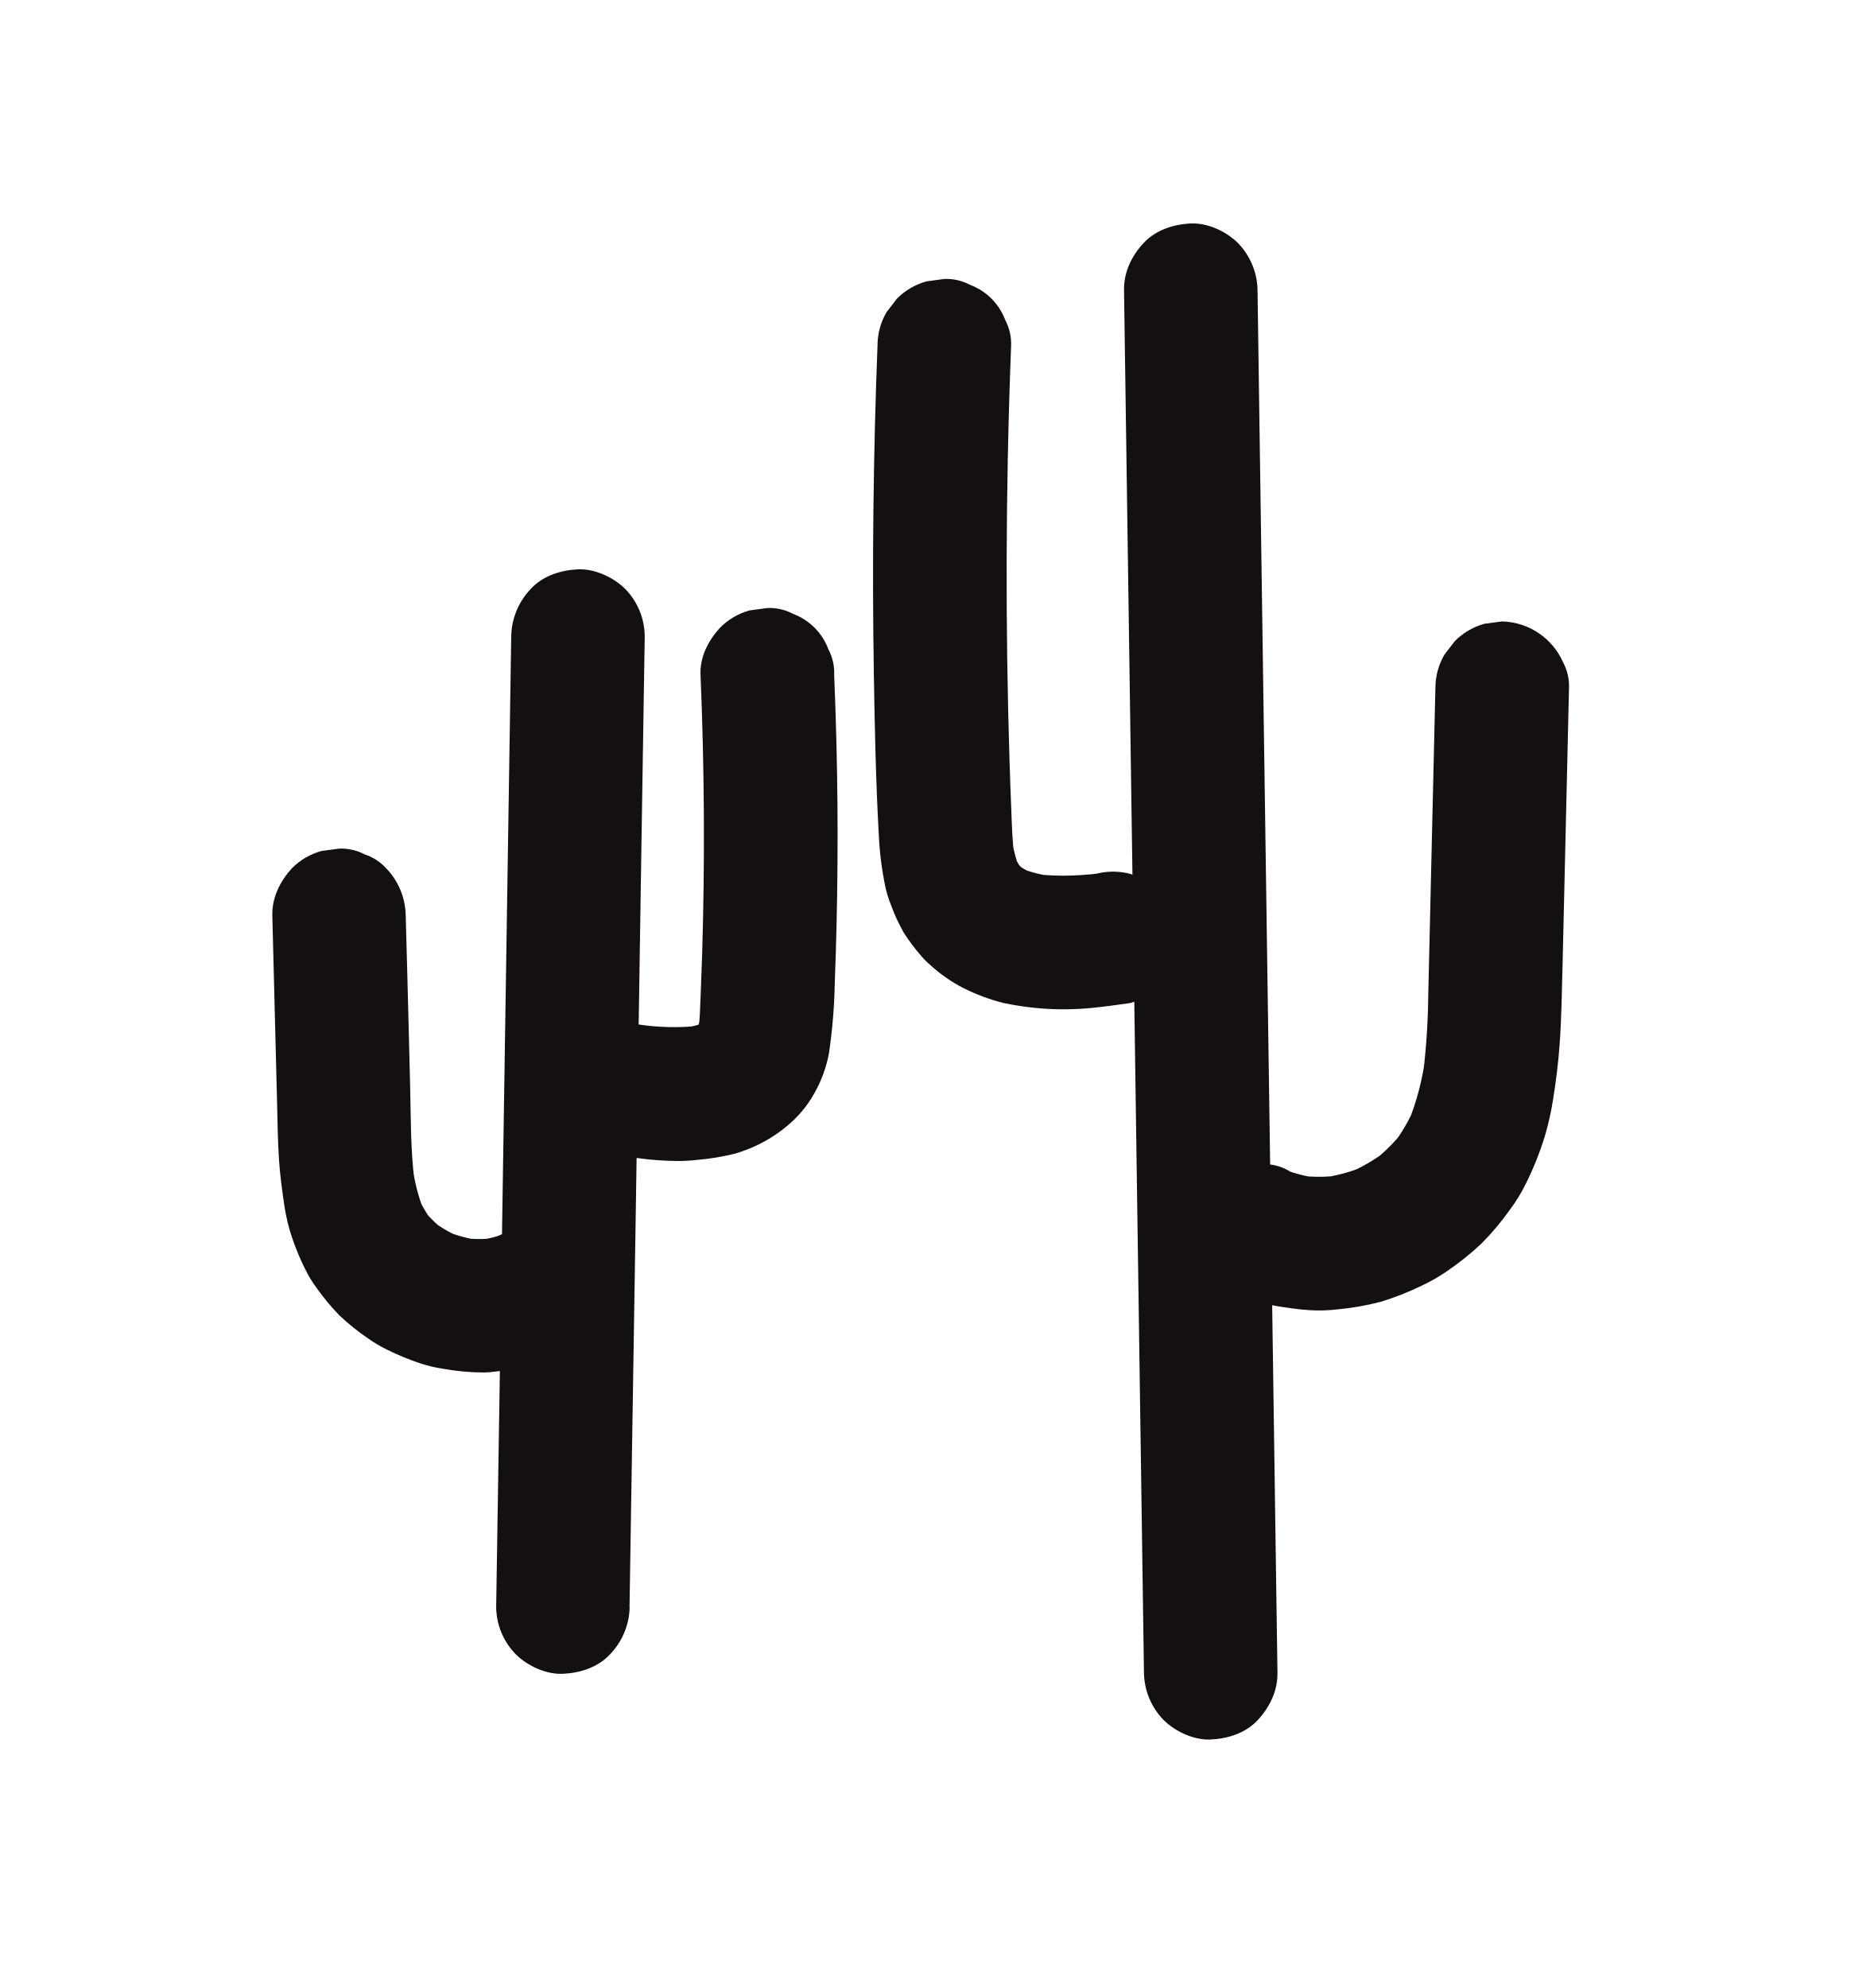
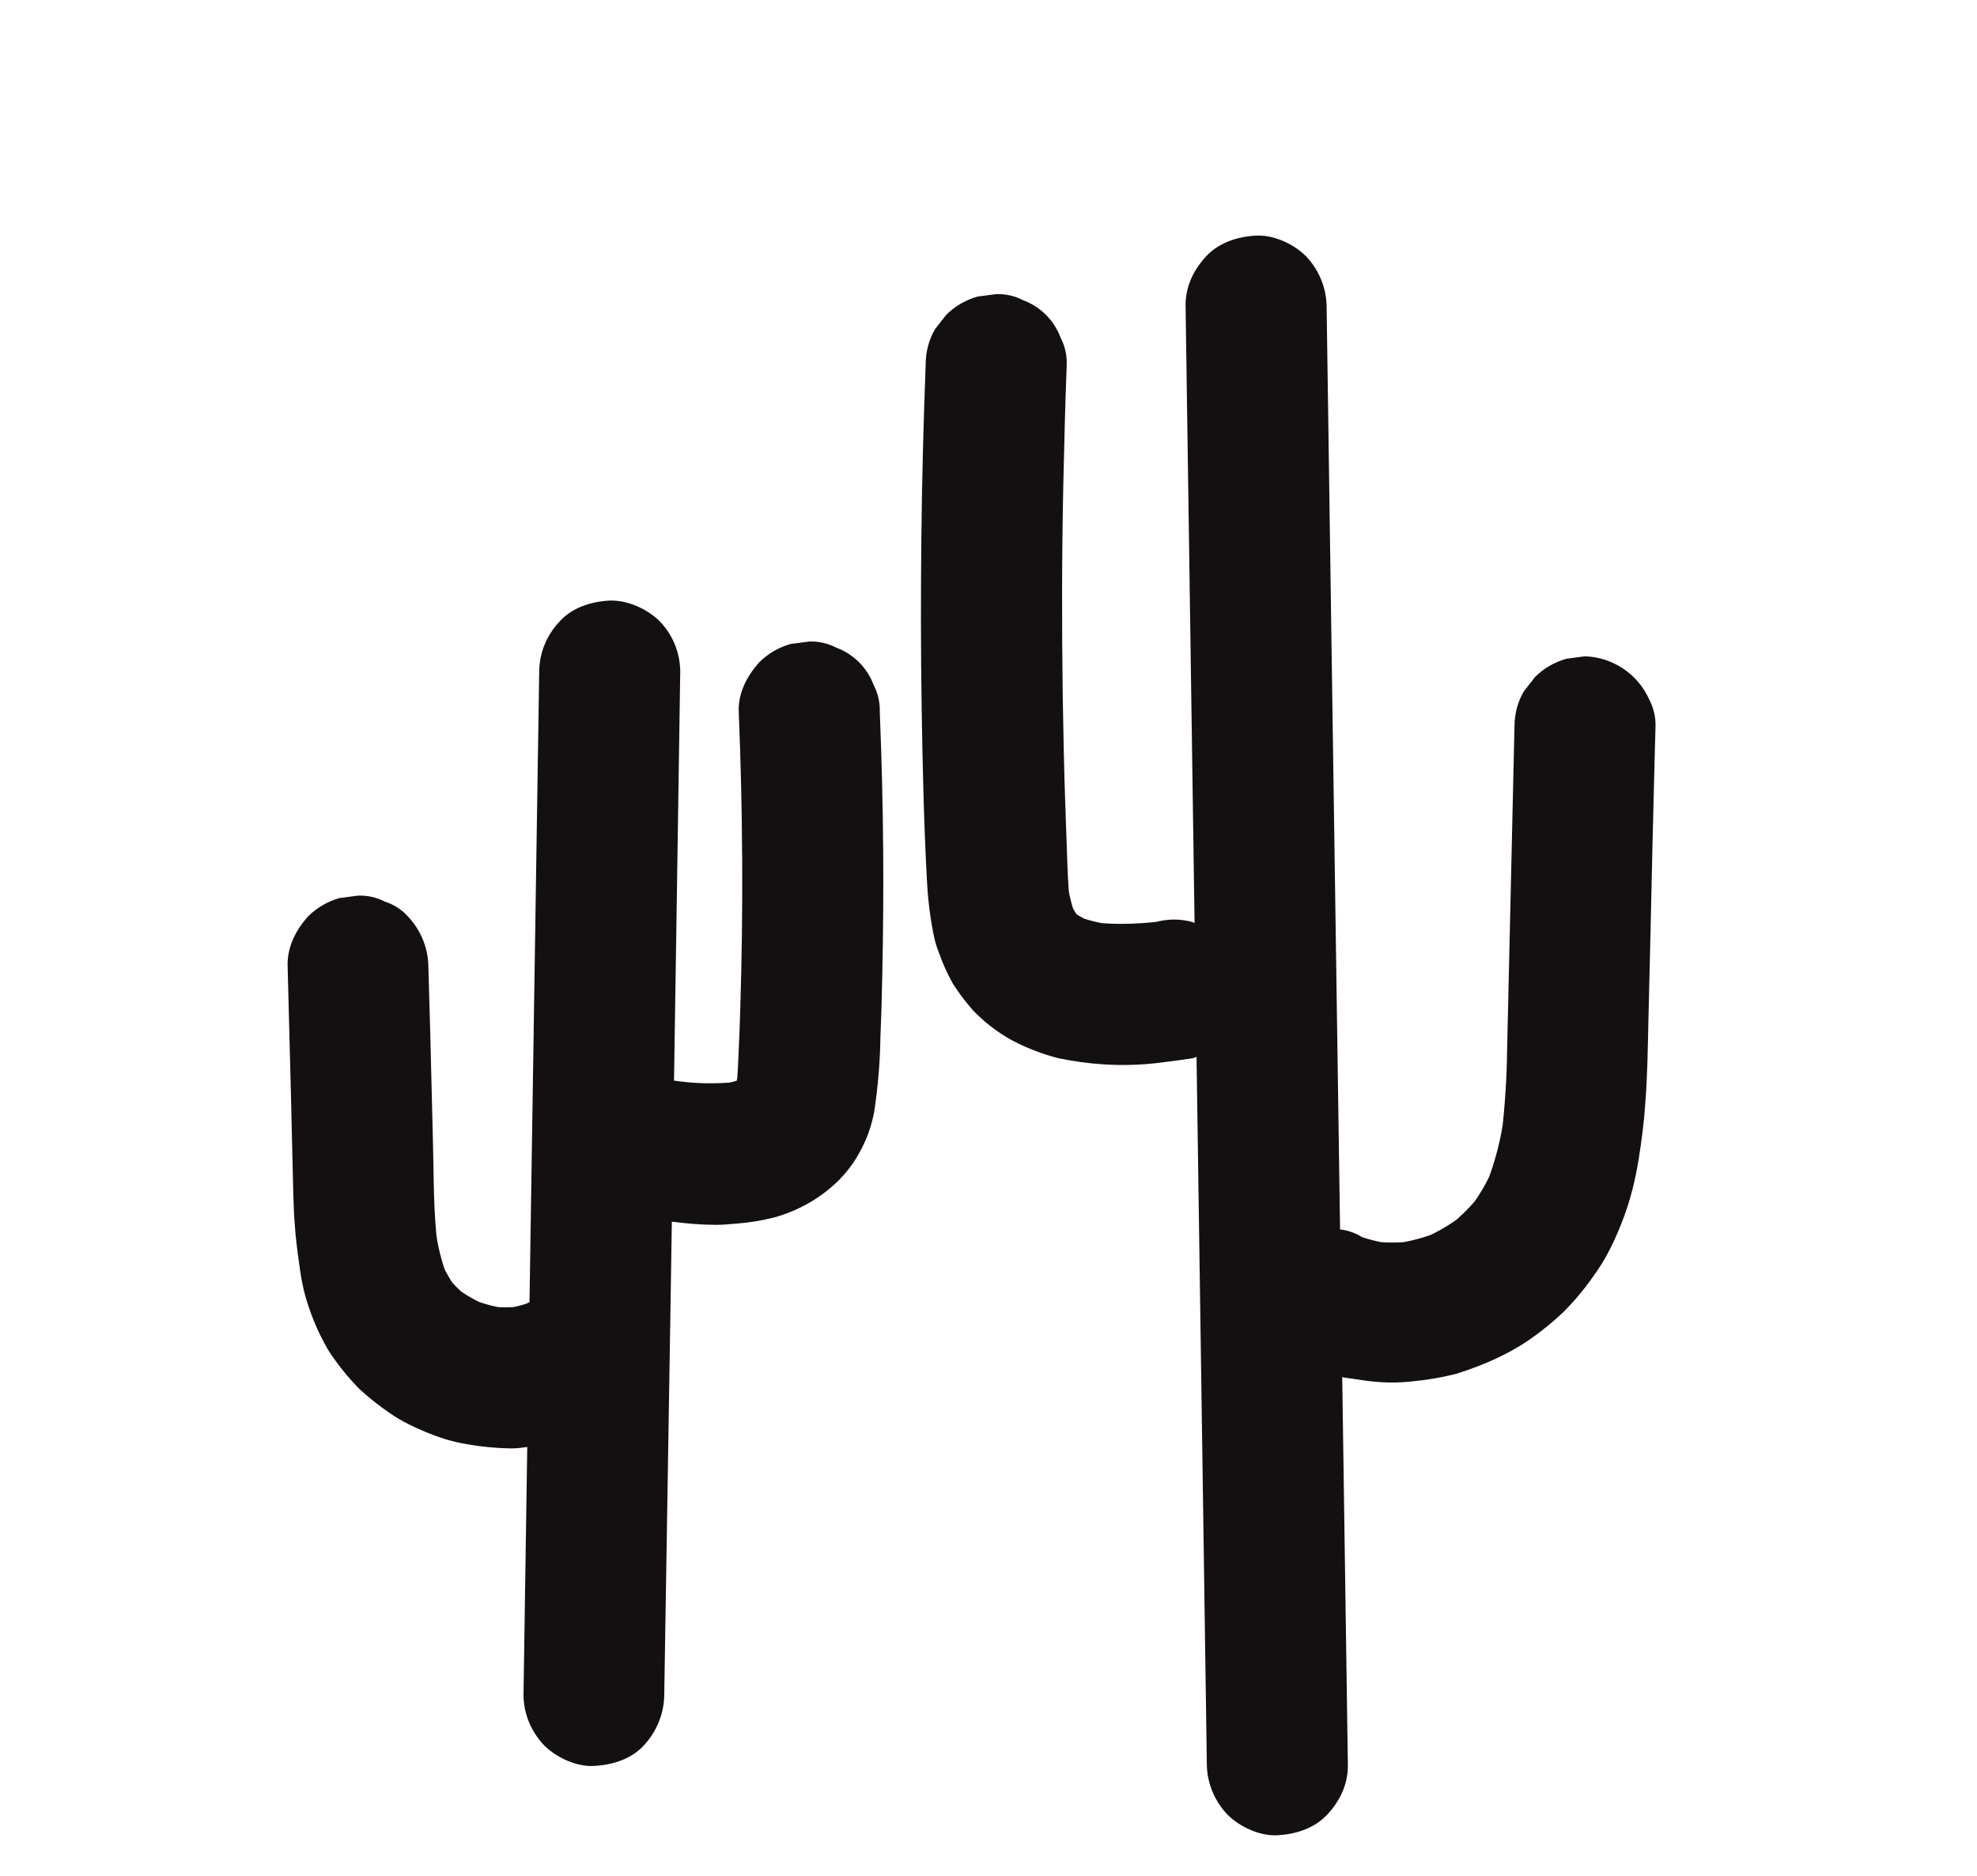
- <svg xmlns="http://www.w3.org/2000/svg" id="Layer_1" data-name="Layer 1" viewBox="0 0 642 681">
-   <defs>
-     <style>.cls-1{fill:#141011;}</style>
-   </defs>
-   <path class="cls-1" d="M215.68,550.54l2.06-130.15,2-129.48,1.15-73a23.46,23.46,0,0,0-6.7-16.18c-4-4-10.47-6.95-16.17-6.7-5.91.27-12.05,2.21-16.17,6.7a24.08,24.08,0,0,0-6.7,16.18L173.14,348l-2,129.49-1.15,73a23.42,23.42,0,0,0,6.7,16.17c4,4,10.47,7,16.17,6.7,5.91-.26,12.05-2.21,16.17-6.7a24,24,0,0,0,6.7-16.17Z" />
-   <path class="cls-1" d="M169,424.25l-.31.13,5.47-2.31a40.35,40.35,0,0,1-10.29,2.8l6.08-.81a45.43,45.43,0,0,1-11.65,0l6.08.81a48.52,48.52,0,0,1-11.93-3.26l5.46,2.3a46.87,46.87,0,0,1-10.38-6.05l4.63,3.57a43.16,43.16,0,0,1-7.52-7.52l3.58,4.63a42.1,42.1,0,0,1-5.26-9.16l2.3,5.47a64.15,64.15,0,0,1-4-15.84l.81,6.08c-1.48-11.28-1.29-22.79-1.58-34.14q-.45-18.2-.92-36.38L139,313.6a23.84,23.84,0,0,0-6.7-16.17A17.18,17.18,0,0,0,125,292.7a17.21,17.21,0,0,0-8.81-2l-6.08.82A22.86,22.86,0,0,0,100,297.43c-4,4.41-6.86,10-6.7,16.17l1.08,42.61.54,21.17c.16,6.61.23,13.24.66,19.84.32,4.95,1,9.86,1.69,14.77a68.9,68.9,0,0,0,1.83,8.88,83.35,83.35,0,0,0,5.48,13.92,39.07,39.07,0,0,0,3.79,6.26,76.45,76.45,0,0,0,8,9.63,80.28,80.28,0,0,0,9.9,7.92,46.39,46.39,0,0,0,6.19,3.66,89.38,89.38,0,0,0,11.68,4.82,48.06,48.06,0,0,0,7.83,1.82,78.31,78.31,0,0,0,13.75,1.25c1.33,0,2.66-.15,4-.31,3.23-.39,6.51-.74,9.7-1.43,4.47-1,8.58-2.85,12.77-4.67a25.56,25.56,0,0,0,10.51-13.66A17.37,17.37,0,0,0,203,441a17,17,0,0,0-2.72-8.51c-3.14-4.88-7.83-9.18-13.66-10.51l-6.08-.82A22.86,22.86,0,0,0,169,424.25Z" />
-   <path class="cls-1" d="M218.51,396.71a103.06,103.06,0,0,0,13.93,1,59.25,59.25,0,0,0,6.8-.43,78.51,78.51,0,0,0,12.19-2,48.75,48.75,0,0,0,20.33-11.44,38.83,38.83,0,0,0,7.34-9.52A44,44,0,0,0,284,360.85a188.29,188.29,0,0,0,2-24.18q.39-10.08.62-20.15.46-20,.31-40.06-.18-22.65-1.14-45.28a17.11,17.11,0,0,0-2-8.81,20.58,20.58,0,0,0-12.09-12.09,17.21,17.21,0,0,0-8.81-2l-6.08.82A22.73,22.73,0,0,0,246.71,215c-4,4.36-7,10.07-6.7,16.17q2,48,.54,96-.21,6.7-.49,13.43c-.18,4.28-.26,8.59-.82,12.84l.82-6.08a30.63,30.63,0,0,1-1.92,7.47l2.3-5.47a21.4,21.4,0,0,1-2.53,4.34l3.58-4.63a20.79,20.79,0,0,1-3.7,3.68l4.63-3.58a24.55,24.55,0,0,1-5,2.91l5.47-2.3a36.46,36.46,0,0,1-9.36,2.43l6.08-.81a82.52,82.52,0,0,1-21.06-.49,17.23,17.23,0,0,0-8.81,2A20.58,20.58,0,0,0,197.61,365a17.26,17.26,0,0,0-2,8.81l.82,6.08a22.76,22.76,0,0,0,5.88,10.1l4.63,3.57a22.82,22.82,0,0,0,11.54,3.13Z" />
-   <path class="cls-1" d="M437.67,573,435,387.74l-2.66-184.31-1.5-104a23.71,23.71,0,0,0-6.7-16.17c-4-4-10.47-7-16.17-6.7-5.92.26-12,2.21-16.17,6.7s-6.79,10-6.7,16.17l2.67,185.26L390.43,469l1.5,104a23.66,23.66,0,0,0,6.7,16.17c4,4,10.47,7,16.17,6.7,5.91-.26,12.05-2.21,16.17-6.7s6.79-10,6.7-16.17Z" />
-   <path class="cls-1" d="M419.19,441.09a79.06,79.06,0,0,0,14.2,5.47c1.51.39,3.05.7,4.59.94,3.49.54,7,1.08,10.57,1.3a52.19,52.19,0,0,0,9.35-.23,93.6,93.6,0,0,0,15.15-2.63,96.45,96.45,0,0,0,14.05-5.53,58.52,58.52,0,0,0,8.46-4.84,94.57,94.57,0,0,0,12-9.58,92.5,92.5,0,0,0,9.83-11.71,54.77,54.77,0,0,0,5.3-8.65A105.22,105.22,0,0,0,529.33,389a96.71,96.71,0,0,0,2.8-12.6c1-6.18,1.76-12.41,2.21-18.65.65-8.95.75-17.94,1-26.91l.68-29.2q.67-29.33,1.36-58.66l.17-7.24a17.21,17.21,0,0,0-2-8.81,23.51,23.51,0,0,0-20.9-14.06l-6.08.81a22.79,22.79,0,0,0-10.09,5.89l-3.58,4.62a22.75,22.75,0,0,0-3.12,11.55l-1.23,52.67q-.6,26.31-1.22,52.61a246.21,246.21,0,0,1-1.71,26.46l.82-6.08a91.56,91.56,0,0,1-6,23.21l2.3-5.47a59,59,0,0,1-7.37,12.73l3.58-4.63a59.29,59.29,0,0,1-10.43,10.45l4.63-3.58a60.4,60.4,0,0,1-13.1,7.68l5.46-2.31a58,58,0,0,1-14.74,4l6.08-.82a53,53,0,0,1-13.84,0l6.08.82a49.56,49.56,0,0,1-12.19-3.3l5.47,2.31c-.71-.3-1.41-.62-2.1-1a17.07,17.07,0,0,0-8.51-2.71A23.48,23.48,0,0,0,411,409.8c-2.8,5.31-4.21,11.74-2.3,17.62l2.3,5.46a23,23,0,0,0,8.21,8.21Z" />
-   <path class="cls-1" d="M375.24,299.42l-1.26.17,6.08-.81c-8.41,1.12-17,1.7-25.43.61l6.08.82a46.62,46.62,0,0,1-11.63-3l5.46,2.3a32.21,32.21,0,0,1-7.12-4.12l4.63,3.58a28.43,28.43,0,0,1-4.8-4.82l3.58,4.63a30.18,30.18,0,0,1-3.71-6.39l2.3,5.47A43.59,43.59,0,0,1,346.66,287l.81,6.08c-.66-5.22-.79-10.49-1-15.75q-.35-8.59-.61-17.2-.54-17.2-.78-34.42-.48-34.29.2-68.6.38-19.32,1.13-38.65a17.23,17.23,0,0,0-2-8.81,20.58,20.58,0,0,0-12.09-12.09,17.21,17.21,0,0,0-8.81-2l-6.08.82a22.86,22.86,0,0,0-10.09,5.88l-3.58,4.63a22.71,22.71,0,0,0-3.12,11.54q-1.08,27.93-1.4,55.86t.14,56.13c.3,18.45.67,36.94,1.69,55.36a113.05,113.05,0,0,0,2.23,17.88,37.84,37.84,0,0,0,1.82,6,63.08,63.08,0,0,0,4.53,9.85,67.29,67.29,0,0,0,6,8,27.63,27.63,0,0,0,3.06,3.06,51.92,51.92,0,0,0,11.57,8,68.35,68.35,0,0,0,13.45,5,98.08,98.08,0,0,0,14.77,2,99.83,99.83,0,0,0,18.61-.64c3.42-.39,6.83-.87,10.24-1.35A25.66,25.66,0,0,0,401.07,333a17.08,17.08,0,0,0,2.72-8.51,17.37,17.37,0,0,0-.41-9.12c-1.79-5.53-5.22-10.87-10.51-13.67l-5.47-2.3a23,23,0,0,0-12.16,0Z" />
+ <svg xmlns="http://www.w3.org/2000/svg" version="1.1" id="Layer_1" x="0px" y="0px" viewBox="0 0 642 609" style="enable-background:new 0 0 642 609;" xml:space="preserve">
+   <style type="text/css">
+ 	.st0{fill:#141011;}
+ </style>
+   <path class="st0" d="M215.7,550.5l2.1-130.1l2-129.5l1.1-73c-0.1-6.1-2.5-11.9-6.7-16.2c-4-4-10.5-6.9-16.2-6.7  c-5.9,0.3-12.1,2.2-16.2,6.7c-4.2,4.4-6.6,10.1-6.7,16.2l-2,130.1l-2,129.5l-1.1,73c0.1,6.1,2.5,11.8,6.7,16.2c4,4,10.5,7,16.2,6.7  c5.9-0.3,12.1-2.2,16.2-6.7C213.2,562.3,215.6,556.5,215.7,550.5L215.7,550.5z" />
+   <path class="st0" d="M169,424.3l-0.3,0.1l5.5-2.3c-3.3,1.4-6.8,2.3-10.3,2.8l6.1-0.8c-3.9,0.5-7.8,0.5-11.6,0l6.1,0.8  c-4.1-0.6-8.1-1.7-11.9-3.3l5.5,2.3c-3.7-1.6-7.2-3.6-10.4-6l4.6,3.6c-2.8-2.2-5.3-4.7-7.5-7.5l3.6,4.6c-2.1-2.8-3.9-5.9-5.3-9.2  l2.3,5.5c-2-5.1-3.3-10.4-4-15.8l0.8,6.1c-1.5-11.3-1.3-22.8-1.6-34.1c-0.3-12.1-0.6-24.3-0.9-36.4l-0.6-21  c-0.1-6-2.5-11.8-6.7-16.2c-2-2.2-4.5-3.8-7.3-4.7c-2.7-1.4-5.7-2.1-8.8-2l-6.1,0.8c-3.8,1.1-7.3,3.1-10.1,5.9  c-4,4.4-6.9,10-6.7,16.2l1.1,42.6l0.5,21.2c0.2,6.6,0.2,13.2,0.7,19.8c0.3,5,1,9.9,1.7,14.8c0.4,3,1,6,1.8,8.9  c1.4,4.8,3.2,9.5,5.5,13.9c1.1,2.2,2.3,4.3,3.8,6.3c2.4,3.4,5.1,6.6,8,9.6c3.1,2.9,6.4,5.5,9.9,7.9c2,1.4,4,2.6,6.2,3.7  c3.8,1.9,7.7,3.5,11.7,4.8c2.6,0.8,5.2,1.4,7.8,1.8c4.5,0.8,9.1,1.2,13.8,1.3c1.3,0,2.7-0.1,4-0.3c3.2-0.4,6.5-0.7,9.7-1.4  c4.5-1,8.6-2.9,12.8-4.7c5-3.2,8.7-8,10.5-13.7c0.9-2.9,1-6.1,0.3-9.1c-0.1-3-1.1-6-2.7-8.5c-3.1-4.9-7.8-9.2-13.7-10.5l-6.1-0.8  C176.5,421.1,172.5,422.2,169,424.3z" />
+   <path class="st0" d="M218.5,396.7c4.6,0.6,9.3,1,13.9,1c2.3,0,4.5-0.2,6.8-0.4c4.1-0.3,8.2-1,12.2-2c7.6-2.1,14.6-6,20.3-11.4  c2.9-2.8,5.4-6,7.3-9.5c2.4-4.2,4-8.7,4.9-13.5c1.2-8,1.9-16.1,2-24.2c0.3-6.7,0.5-13.4,0.6-20.1c0.3-13.3,0.4-26.7,0.3-40.1  c-0.1-15.1-0.5-30.2-1.1-45.3c0.1-3.1-0.6-6.1-2-8.8c-2.1-5.6-6.5-10-12.1-12.1c-2.7-1.4-5.7-2.1-8.8-2l-6.1,0.8  c-3.8,1.1-7.3,3.1-10.1,5.9c-4,4.4-7,10.1-6.7,16.2c1.3,32,1.5,64,0.5,96c-0.1,4.5-0.3,8.9-0.5,13.4c-0.2,4.3-0.3,8.6-0.8,12.8  l0.8-6.1c-0.3,2.6-1,5.1-1.9,7.5l2.3-5.5c-0.7,1.5-1.5,3-2.5,4.3l3.6-4.6c-1.1,1.4-2.3,2.6-3.7,3.7l4.6-3.6c-1.5,1.2-3.2,2.1-5,2.9  l5.5-2.3c-3,1.2-6.1,2-9.4,2.4l6.1-0.8c-7,0.7-14.1,0.6-21.1-0.5c-3.1-0.1-6.1,0.6-8.8,2c-5.6,2.1-10,6.5-12.1,12.1  c-1.4,2.7-2.1,5.7-2,8.8l0.8,6.1c1,3.8,3.1,7.3,5.9,10.1l4.6,3.6C210.4,395.6,214.4,396.7,218.5,396.7L218.5,396.7z" />
+   <path class="st0" d="M437.7,573L435,387.7l-2.7-184.3l-1.5-104c-0.1-6-2.5-11.8-6.7-16.2c-4-4-10.5-7-16.2-6.7  c-5.9,0.3-12,2.2-16.2,6.7s-6.8,10-6.7,16.2l2.7,185.3l2.7,184.3l1.5,104c0.1,6,2.5,11.8,6.7,16.2c4,4,10.5,7,16.2,6.7  c5.9-0.3,12-2.2,16.2-6.7S437.8,579.2,437.7,573L437.7,573z" />
+   <path class="st0" d="M419.2,441.1c4.5,2.3,9.3,4.1,14.2,5.5c1.5,0.4,3,0.7,4.6,0.9c3.5,0.5,7,1.1,10.6,1.3c3.1,0.2,6.2,0.1,9.4-0.2  c5.1-0.5,10.2-1.3,15.1-2.6c4.8-1.5,9.5-3.3,14-5.5c2.9-1.4,5.8-3,8.5-4.8c4.3-2.9,8.3-6.1,12-9.6c3.6-3.6,6.9-7.5,9.8-11.7  c2-2.7,3.8-5.6,5.3-8.6c2.7-5.3,4.9-10.9,6.6-16.6c1.2-4.1,2.1-8.3,2.8-12.6c1-6.2,1.8-12.4,2.2-18.6c0.7-9,0.8-17.9,1-26.9  l0.7-29.2c0.4-19.6,0.9-39.1,1.4-58.7l0.2-7.2c0.1-3.1-0.6-6.1-2-8.8c-3.7-8.3-11.8-13.8-20.9-14.1l-6.1,0.8  c-3.8,1.1-7.3,3.1-10.1,5.9l-3.6,4.6c-2.1,3.5-3.1,7.5-3.1,11.6l-1.2,52.7c-0.4,17.5-0.8,35.1-1.2,52.6c-0.1,8.8-0.7,17.7-1.7,26.5  l0.8-6.1c-1,8-3,15.8-6,23.2l2.3-5.5c-1.9,4.5-4.4,8.8-7.4,12.7l3.6-4.6c-3,3.9-6.5,7.4-10.4,10.5l4.6-3.6c-4,3.1-8.4,5.7-13.1,7.7  l5.5-2.3c-4.7,2-9.7,3.3-14.7,4l6.1-0.8c-4.6,0.6-9.2,0.6-13.8,0l6.1,0.8c-4.2-0.6-8.3-1.7-12.2-3.3l5.5,2.3c-0.7-0.3-1.4-0.6-2.1-1  c-2.5-1.6-5.5-2.6-8.5-2.7c-9.1-1.1-18,3.2-22.8,11c-2.8,5.3-4.2,11.7-2.3,17.6l2.3,5.5C413,436.3,415.8,439.1,419.2,441.1  L419.2,441.1z" />
+   <path class="st0" d="M375.2,299.4l-1.3,0.2l6.1-0.8c-8.4,1.1-17,1.7-25.4,0.6l6.1,0.8c-4-0.5-7.9-1.5-11.6-3l5.5,2.3  c-2.5-1.1-4.9-2.4-7.1-4.1l4.6,3.6c-1.8-1.4-3.4-3-4.8-4.8l3.6,4.6c-1.5-2-2.7-4.1-3.7-6.4l2.3,5.5c-1.4-3.5-2.3-7.1-2.8-10.9  l0.8,6.1c-0.7-5.2-0.8-10.5-1-15.8c-0.2-5.7-0.4-11.5-0.6-17.2c-0.4-11.5-0.6-22.9-0.8-34.4c-0.3-22.9-0.3-45.7,0.2-68.6  c0.3-12.9,0.6-25.8,1.1-38.7c0.1-3.1-0.6-6.1-2-8.8c-2.1-5.6-6.5-10-12.1-12.1c-2.7-1.4-5.7-2.1-8.8-2l-6.1,0.8  c-3.8,1.1-7.3,3.1-10.1,5.9l-3.6,4.6c-2.1,3.5-3.1,7.5-3.1,11.5c-0.7,18.6-1.2,37.2-1.4,55.9c-0.2,18.6-0.2,37.3,0.1,56.1  c0.3,18.4,0.7,36.9,1.7,55.4c0.3,6,1,12,2.2,17.9c0.4,2,1,4.1,1.8,6c1.2,3.4,2.7,6.7,4.5,9.9c1.8,2.8,3.8,5.5,6,8  c0.9,1.1,2,2.1,3.1,3.1c3.5,3.2,7.4,5.9,11.6,8c4.3,2.1,8.8,3.8,13.5,5c4.9,1,9.8,1.7,14.8,2c6.2,0.4,12.4,0.2,18.6-0.6  c3.4-0.4,6.8-0.9,10.2-1.4c5.7-1.8,10.5-5.6,13.7-10.6c1.6-2.5,2.6-5.5,2.7-8.5c0.7-3,0.5-6.2-0.4-9.1c-1.8-5.5-5.2-10.9-10.5-13.7  l-5.5-2.3C383.4,298.3,379.2,298.3,375.2,299.4L375.2,299.4z" />
</svg>
